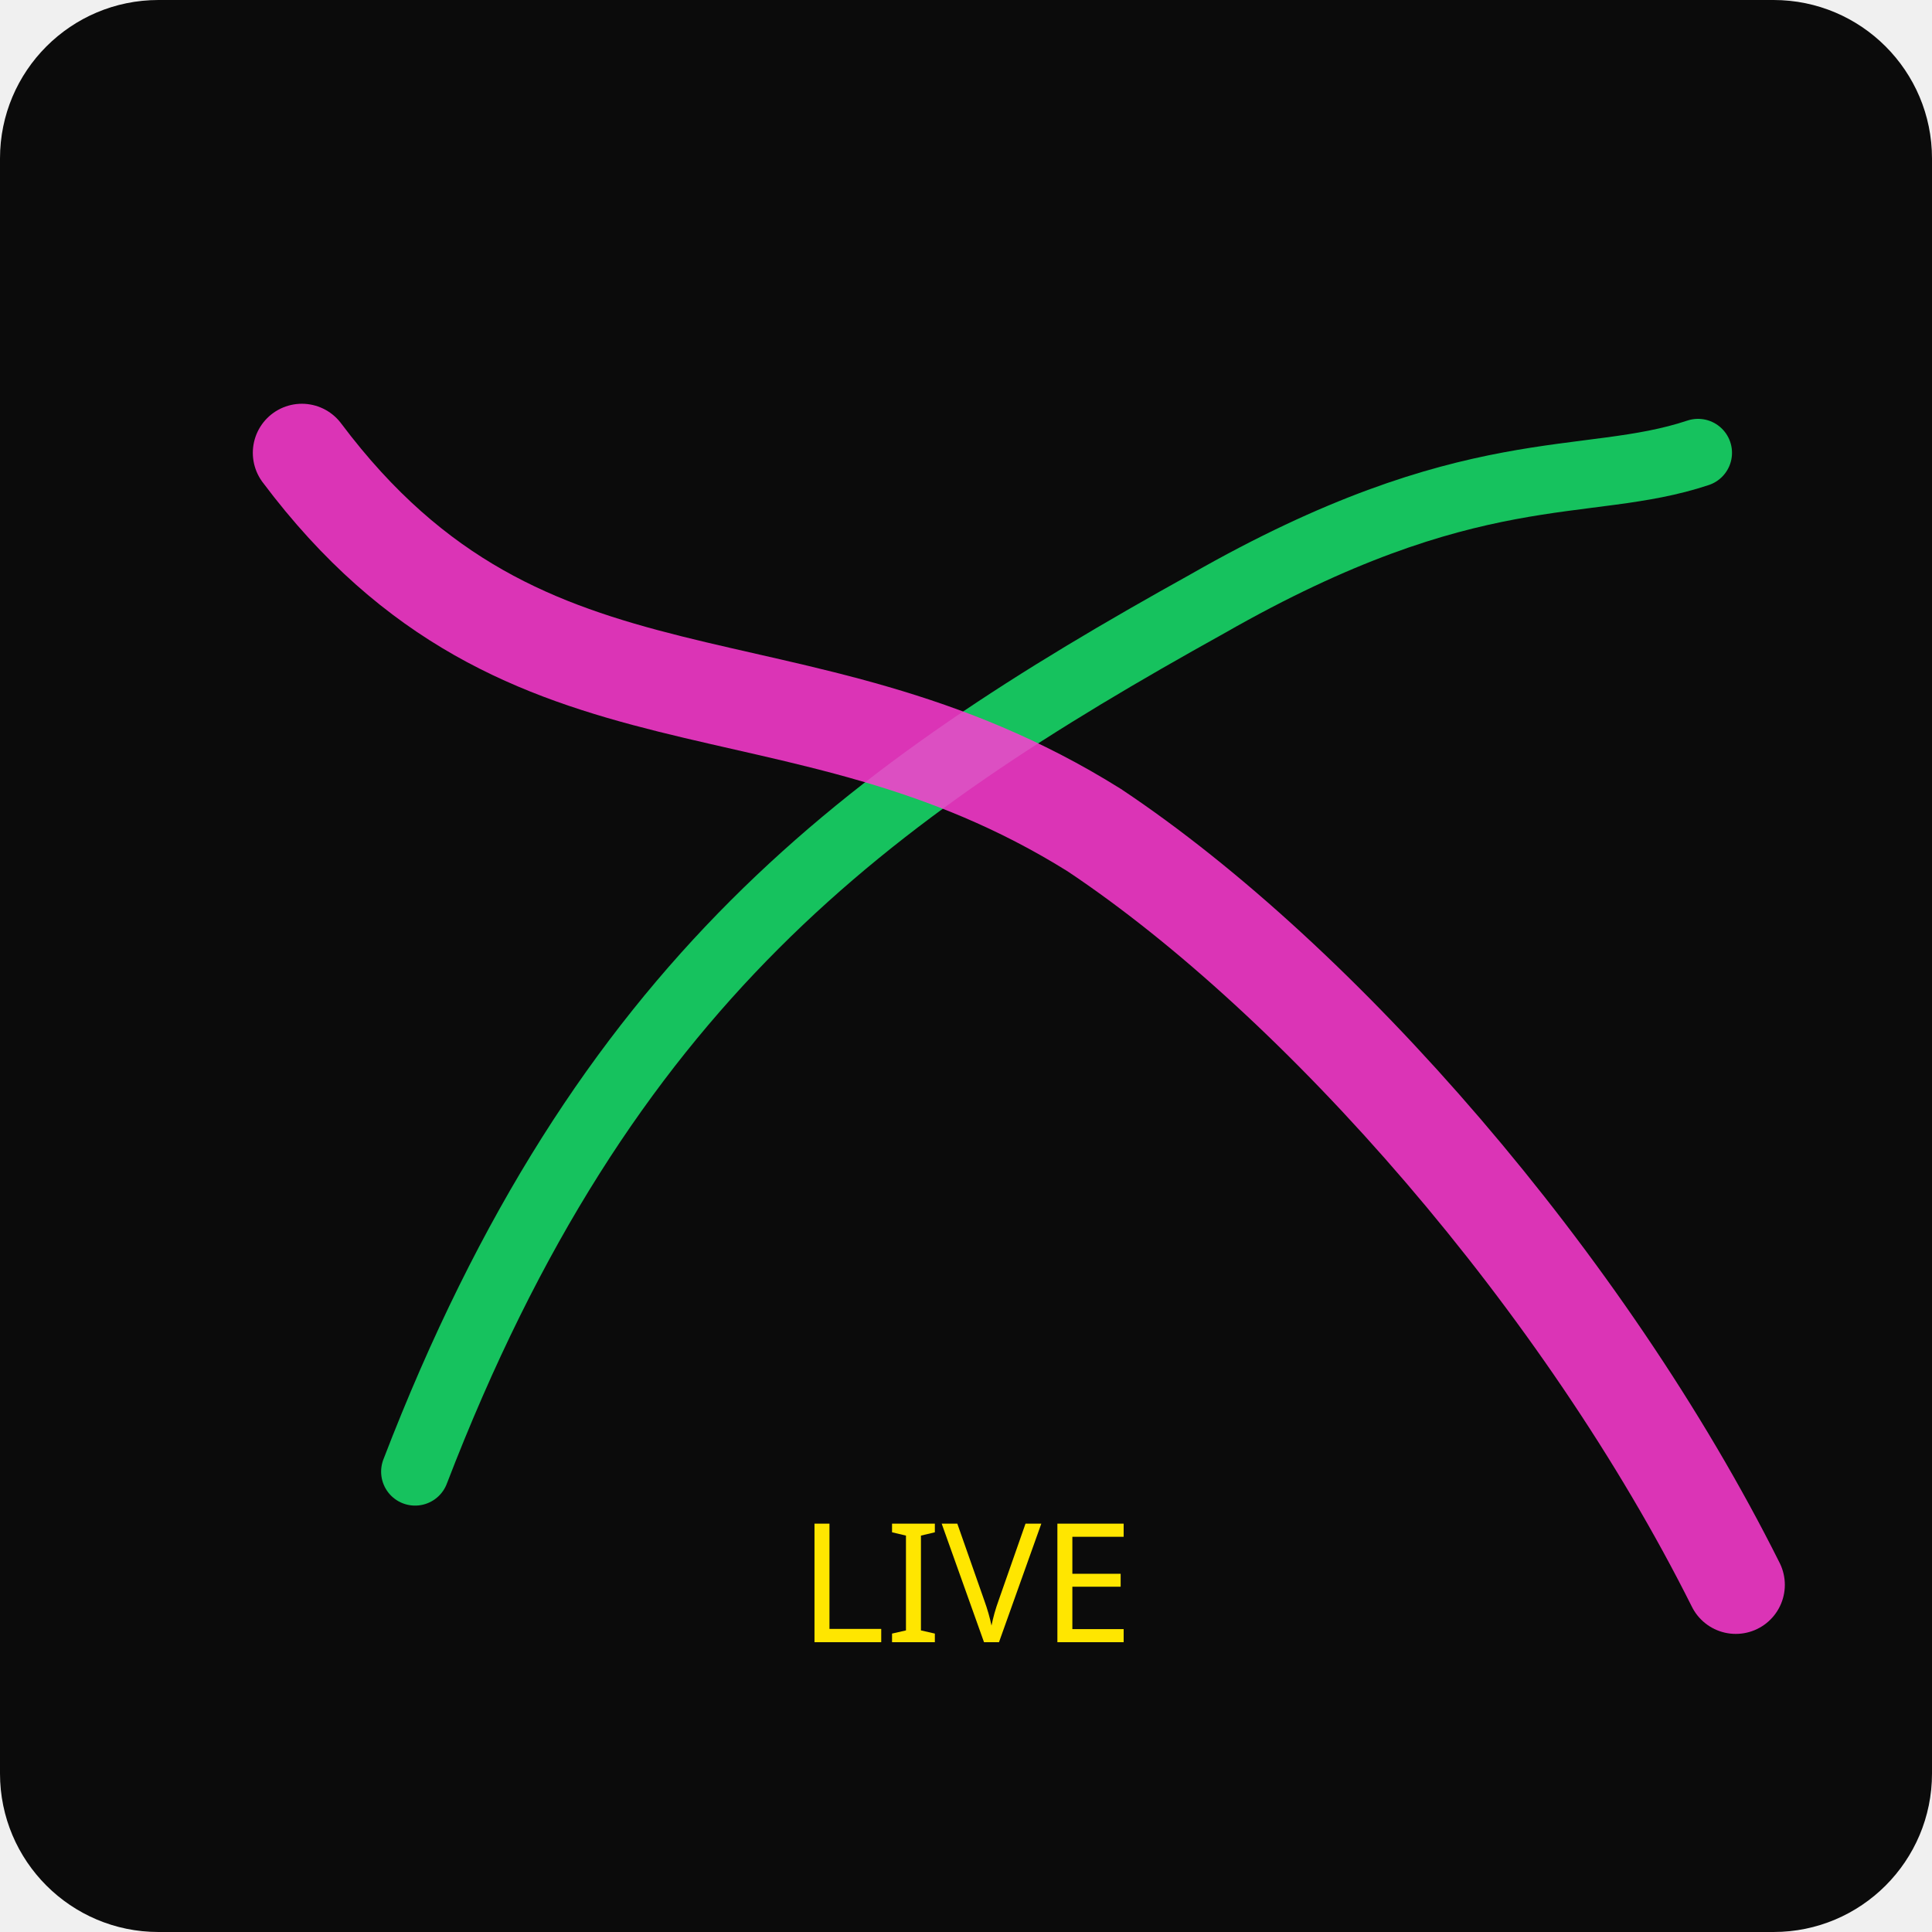
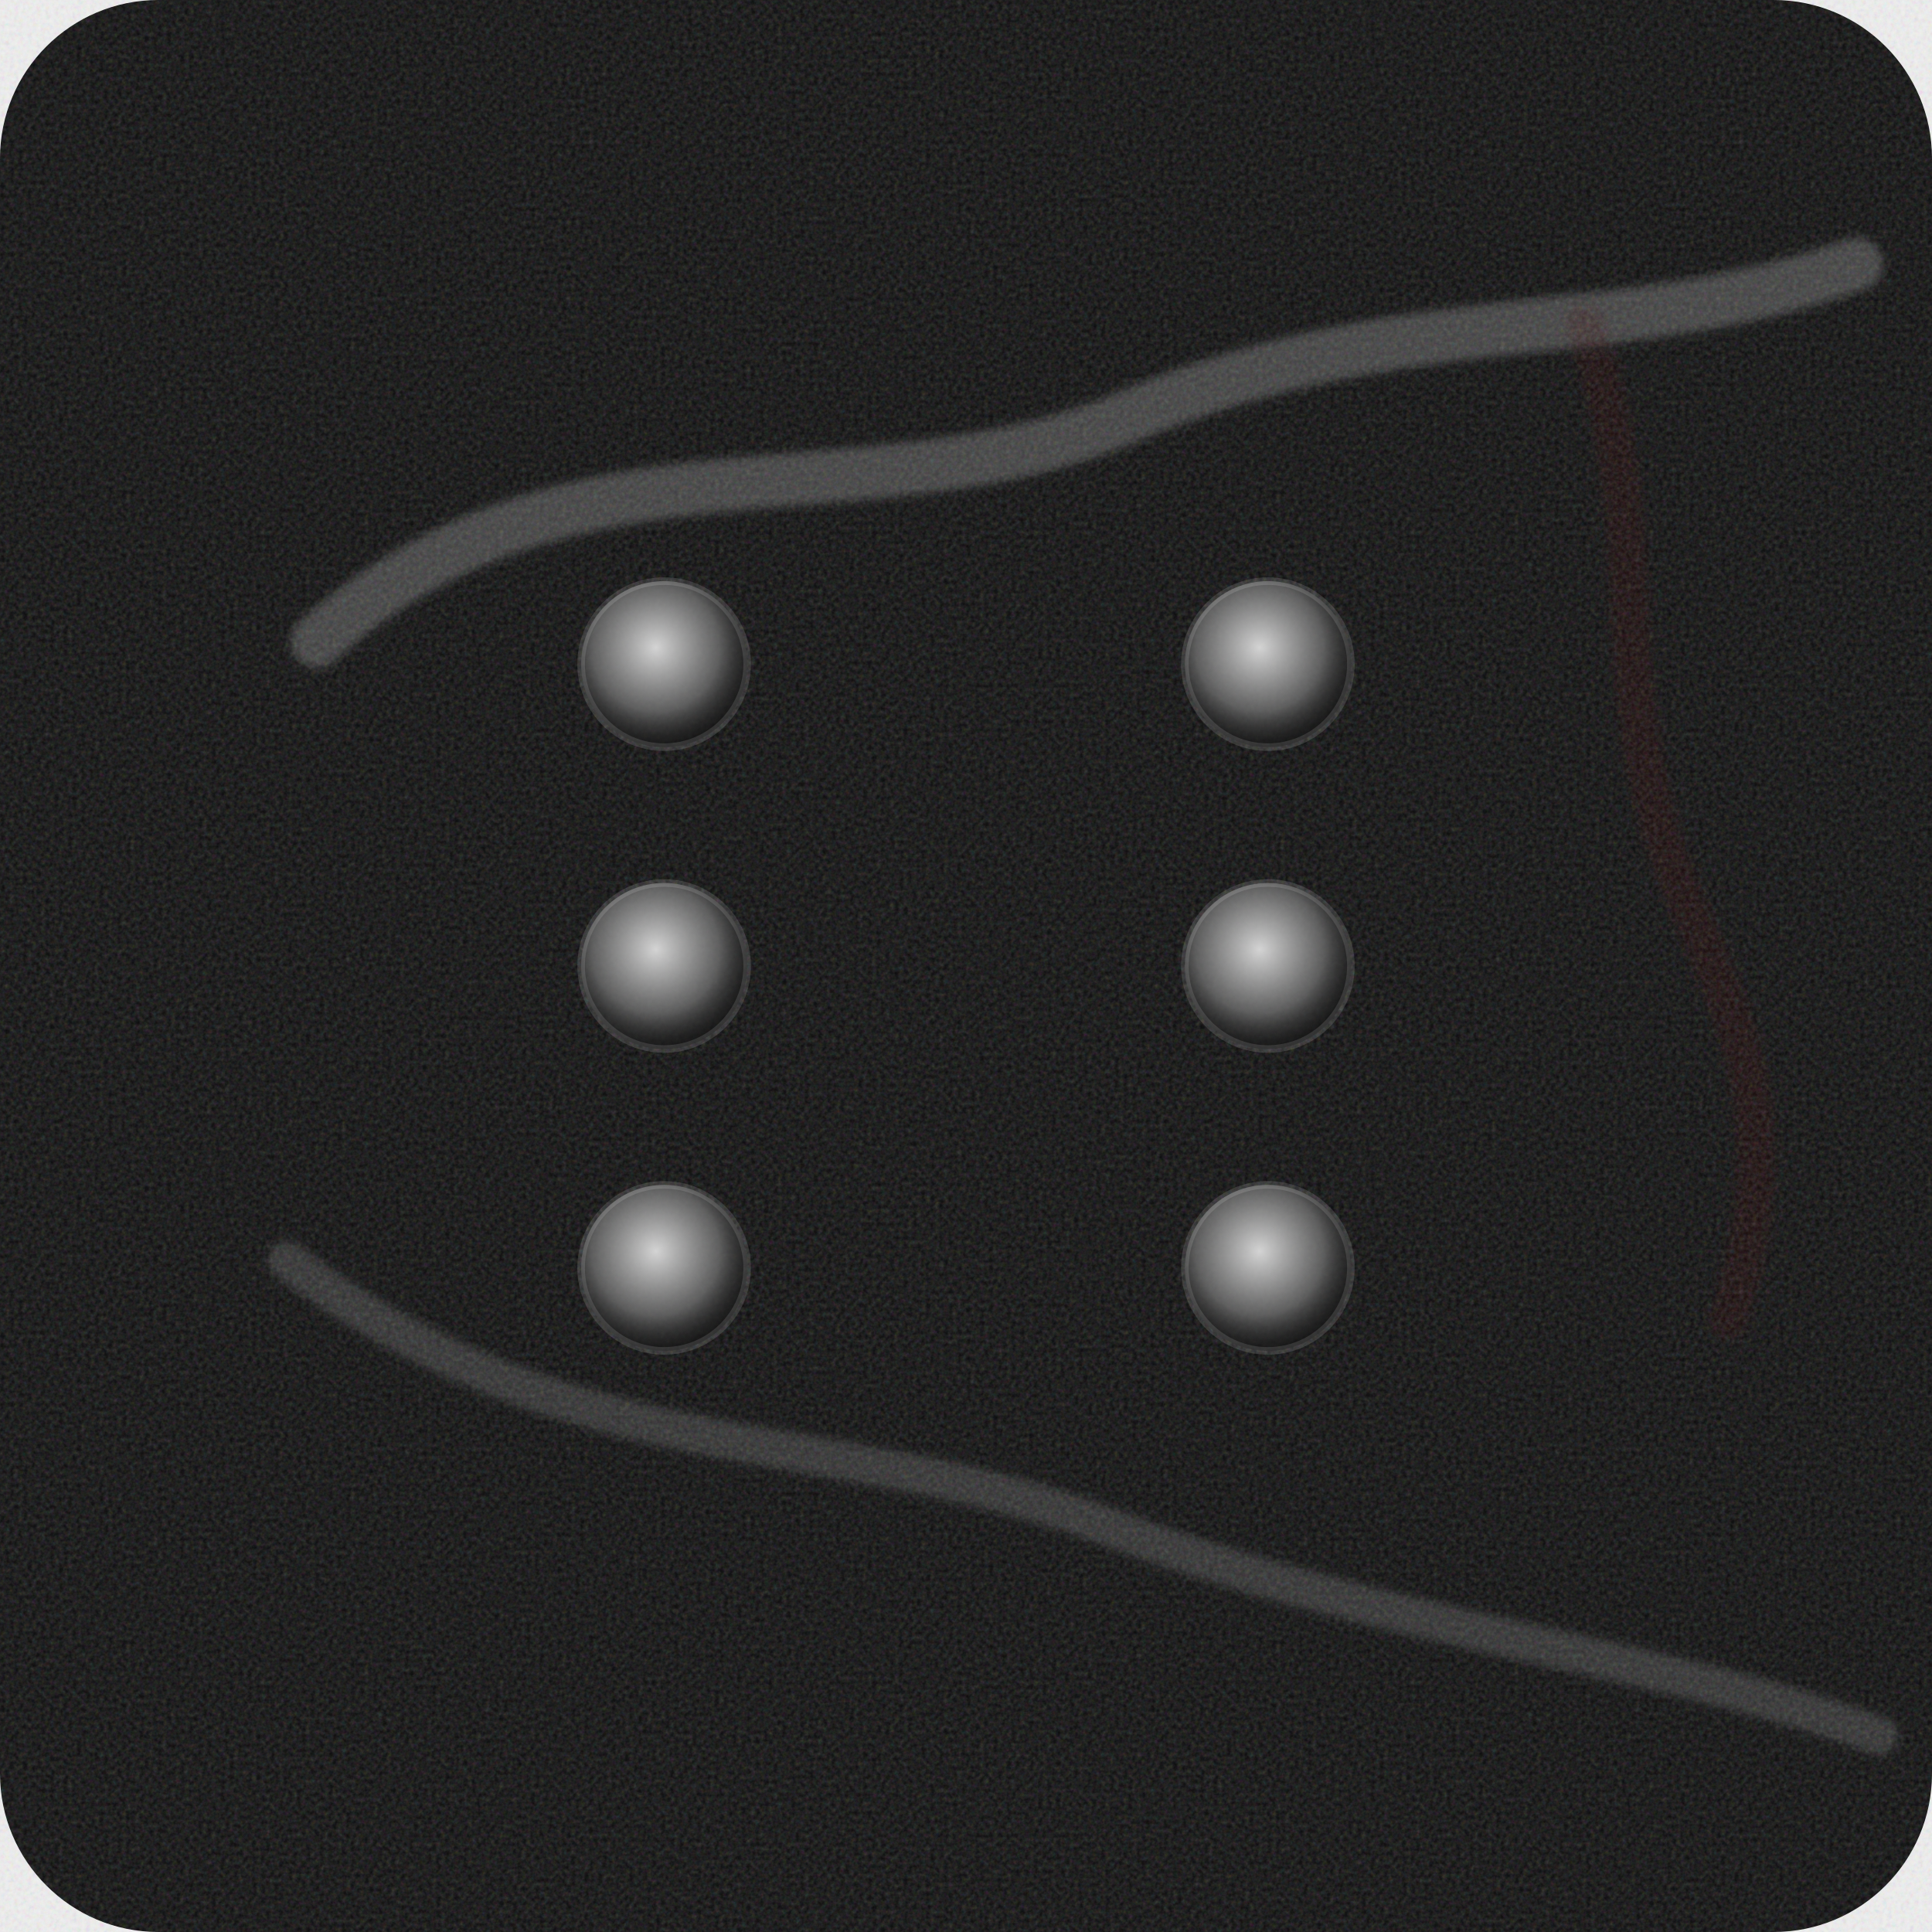
<svg xmlns="http://www.w3.org/2000/svg" width="512" height="512" viewBox="0 0 512 512">
+   <defs>
+     <filter id="grain" x="-20%" y="-20%" width="140%" height="140%">
+       <feTurbulence type="fractalNoise" baseFrequency="0.84" numOctaves="3" stitchTiles="stitch" />
+       <feColorMatrix type="matrix" values="1 0 0 0 0  0 1 0 0 0  0 0 1 0 0  0 0 0 0.28 0" />
+     </filter>
+     <filter id="soft" x="-20%" y="-20%" width="140%" height="140%">
+       <feGaussianBlur stdDeviation="1.2" />
+     </filter>
+     <radialGradient id="pip" cx="45%" cy="40%" r="70%">
+       <stop offset="0" stop-color="#ffffff" stop-opacity="0.82" />
+       <stop offset="0.55" stop-color="#f1f1f1" stop-opacity="0.35" />
+       <stop offset="1" stop-color="#0a0a0a" stop-opacity="0" />
+     </radialGradient>
+   </defs>
  <rect width="512" height="512" rx="42" fill="#0b0b0b" />
-   <path d="M110 390 C160 260, 230 210, 320 160 C390 120, 420 130, 450 120" stroke="#19ff7a" stroke-width="18" stroke-linecap="round" fill="none" opacity="0.75" />
-   <path d="M80 120 C140 200, 210 170, 290 220 C350 260, 420 340, 460 420" stroke="#FF3BD4" stroke-width="26" stroke-linecap="round" fill="none" opacity="0.85" />
-   <text x="50%" y="85%" text-anchor="middle" font-family="Montserrat, system-ui" font-size="44" fill="#FFE600">LIVE</text>
+   <g opacity="0.22" filter="url(#soft)" fill="none" stroke-linecap="round" stroke-linejoin="round">
+     <path d="M84 170 C150 110, 230 140, 300 110 C372 80, 430 92, 492 70" stroke="#f6f6f6" stroke-width="14" />
+     <path d="M76 334 C150 390, 222 378, 292 404 C366 432, 438 438, 498 460" stroke="#f6f6f6" stroke-width="10" opacity="0.7" />
+     <path d="M420 86 C438 140, 426 168, 440 220 C452 260, 478 286, 458 350" stroke="#ff0000" stroke-width="10" opacity="0.23" />
+   </g>
+   <rect width="512" height="512" rx="42" filter="url(#grain)" opacity="0.86" />
+   <g>
+     <circle cx="176" cy="176" r="22" fill="#0a0a0a" opacity="0.75" stroke="#ffffff" stroke-opacity="0.18" stroke-width="2" />
+     <circle cx="176" cy="176" r="22" fill="url(#pip)" />
+     <circle cx="336" cy="176" r="22" fill="#0a0a0a" opacity="0.75" stroke="#ffffff" stroke-opacity="0.18" stroke-width="2" />
+     <circle cx="336" cy="176" r="22" fill="url(#pip)" />
+     <circle cx="176" cy="256" r="22" fill="#0a0a0a" opacity="0.75" stroke="#ffffff" stroke-opacity="0.18" stroke-width="2" />
+     <circle cx="176" cy="256" r="22" fill="url(#pip)" />
+     <circle cx="336" cy="256" r="22" fill="#0a0a0a" opacity="0.75" stroke="#ffffff" stroke-opacity="0.18" stroke-width="2" />
+     <circle cx="336" cy="256" r="22" fill="url(#pip)" />
+     <circle cx="176" cy="336" r="22" fill="#0a0a0a" opacity="0.75" stroke="#ffffff" stroke-opacity="0.18" stroke-width="2" />
+     <circle cx="176" cy="336" r="22" fill="url(#pip)" />
+     <circle cx="336" cy="336" r="22" fill="#0a0a0a" opacity="0.75" stroke="#ffffff" stroke-opacity="0.18" stroke-width="2" />
+     <circle cx="336" cy="336" r="22" fill="url(#pip)" />
+   </g>
</svg>
